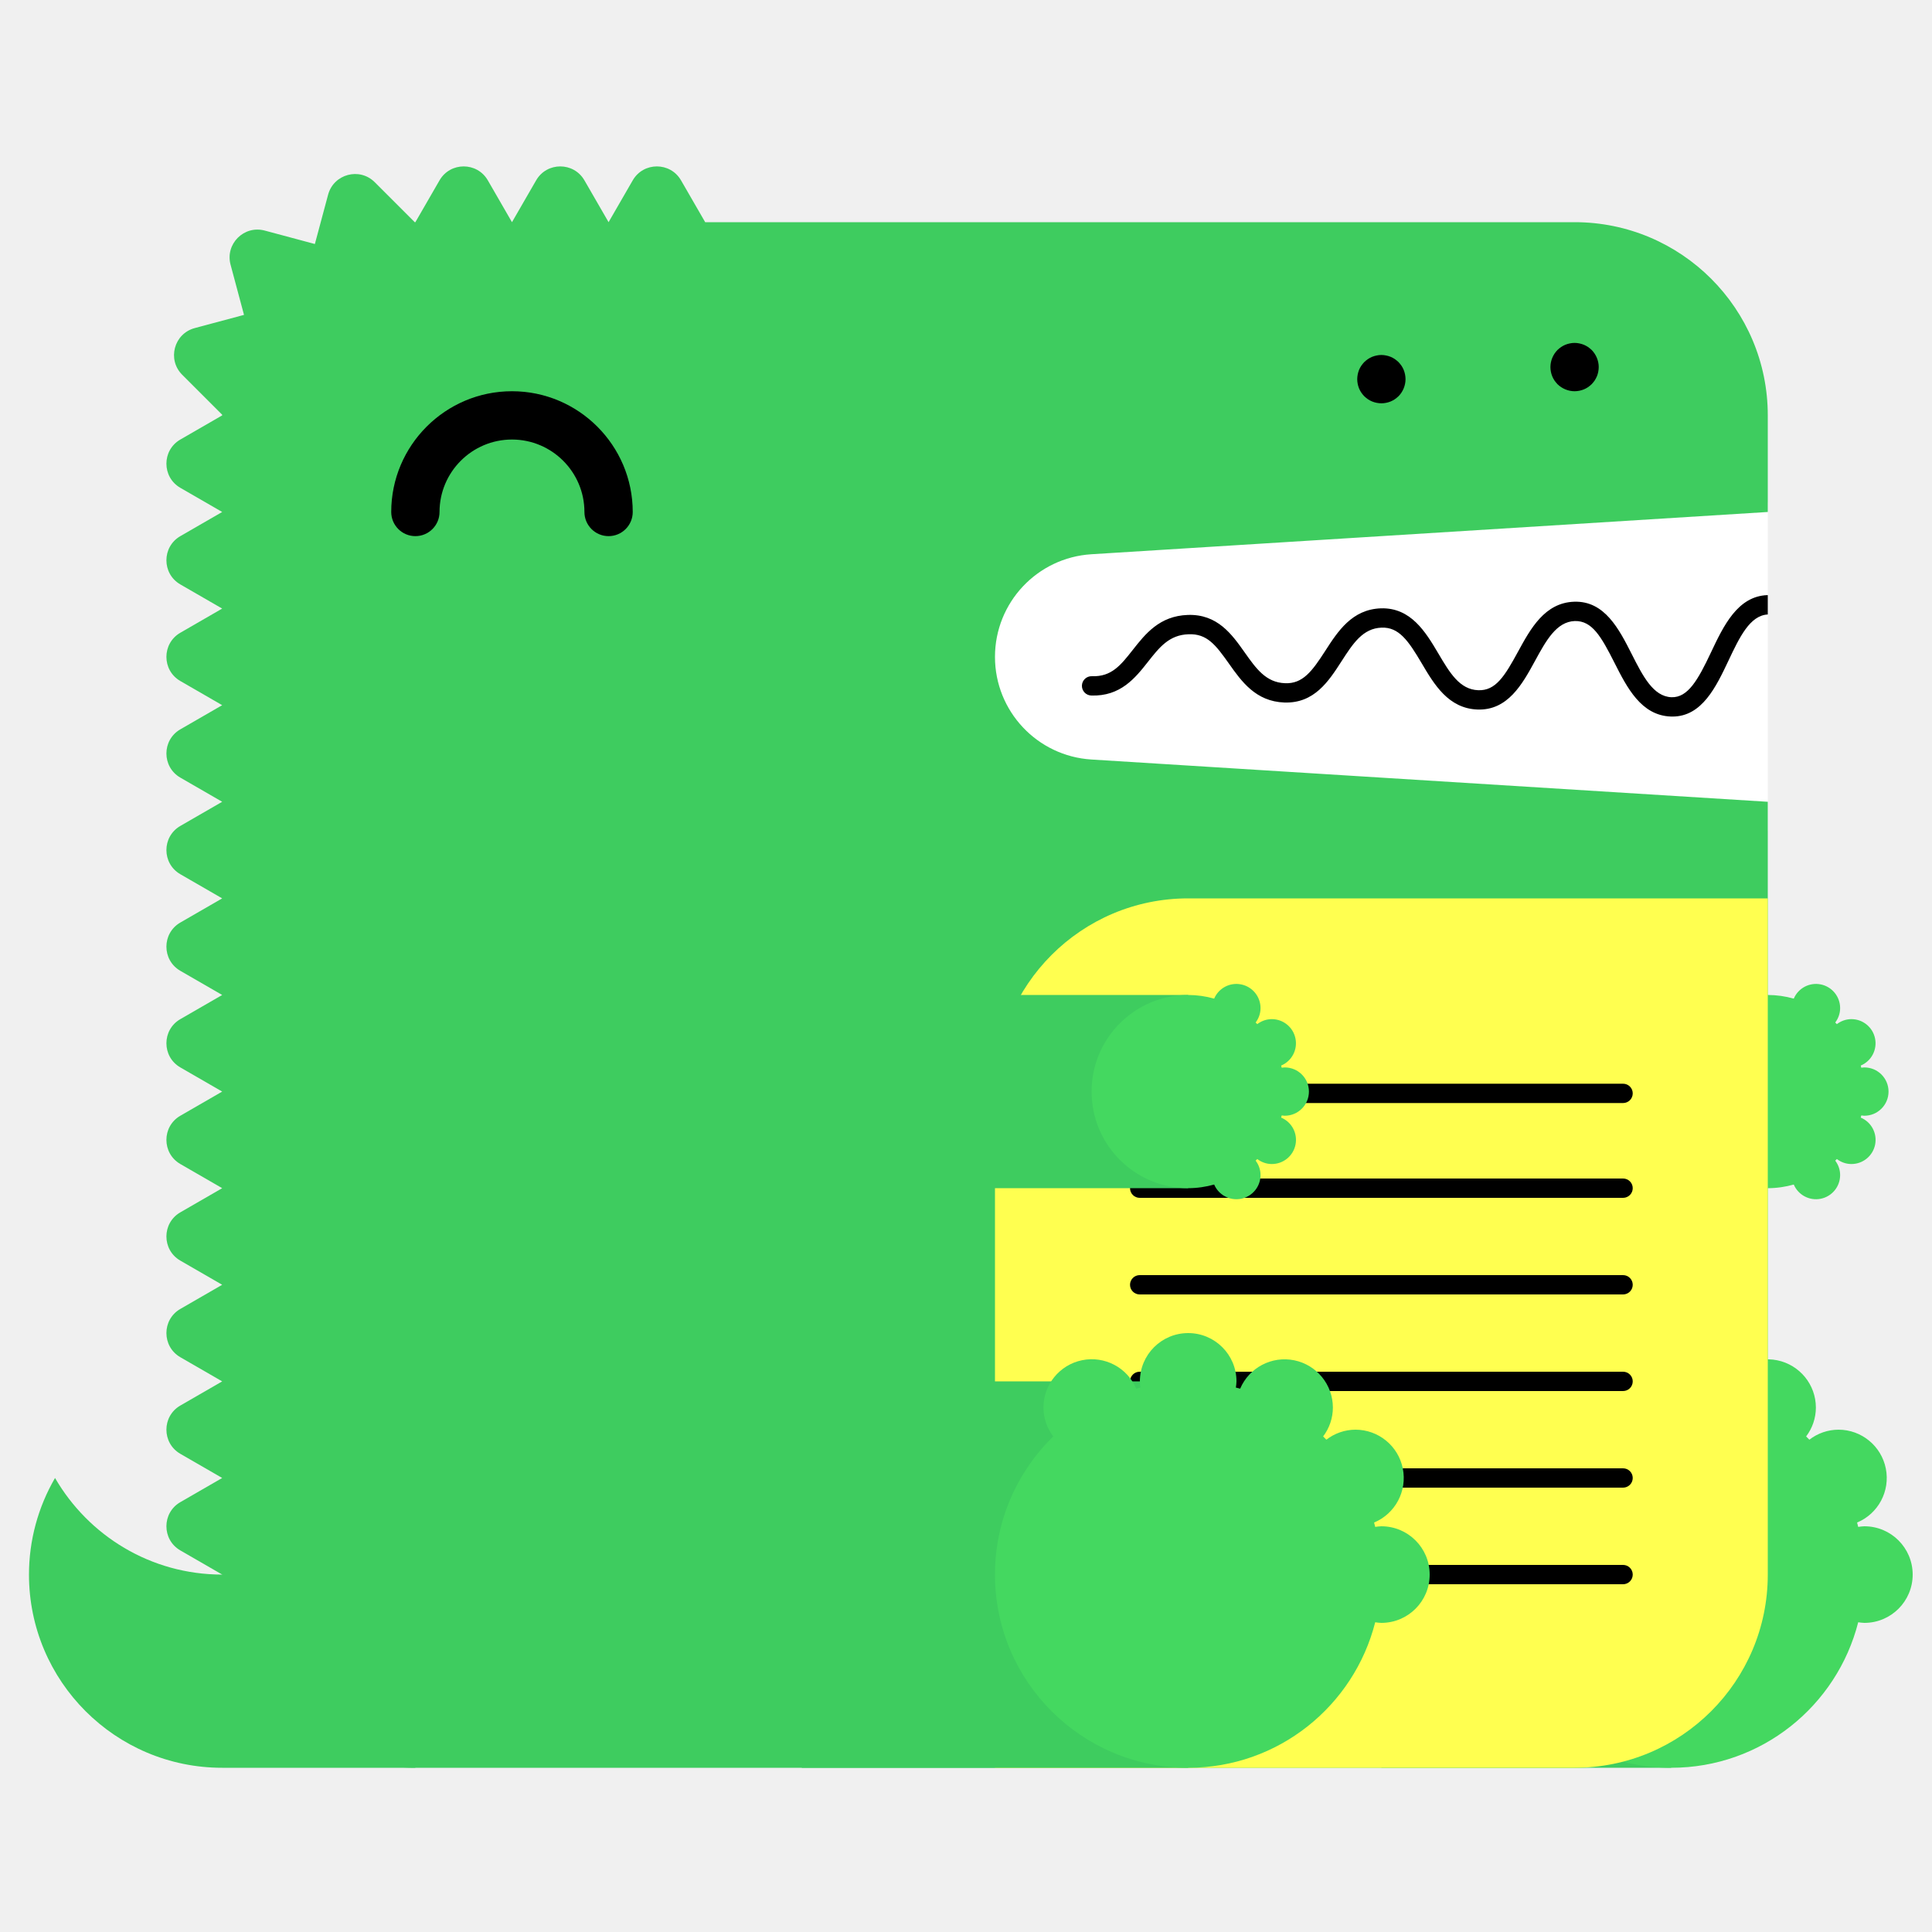
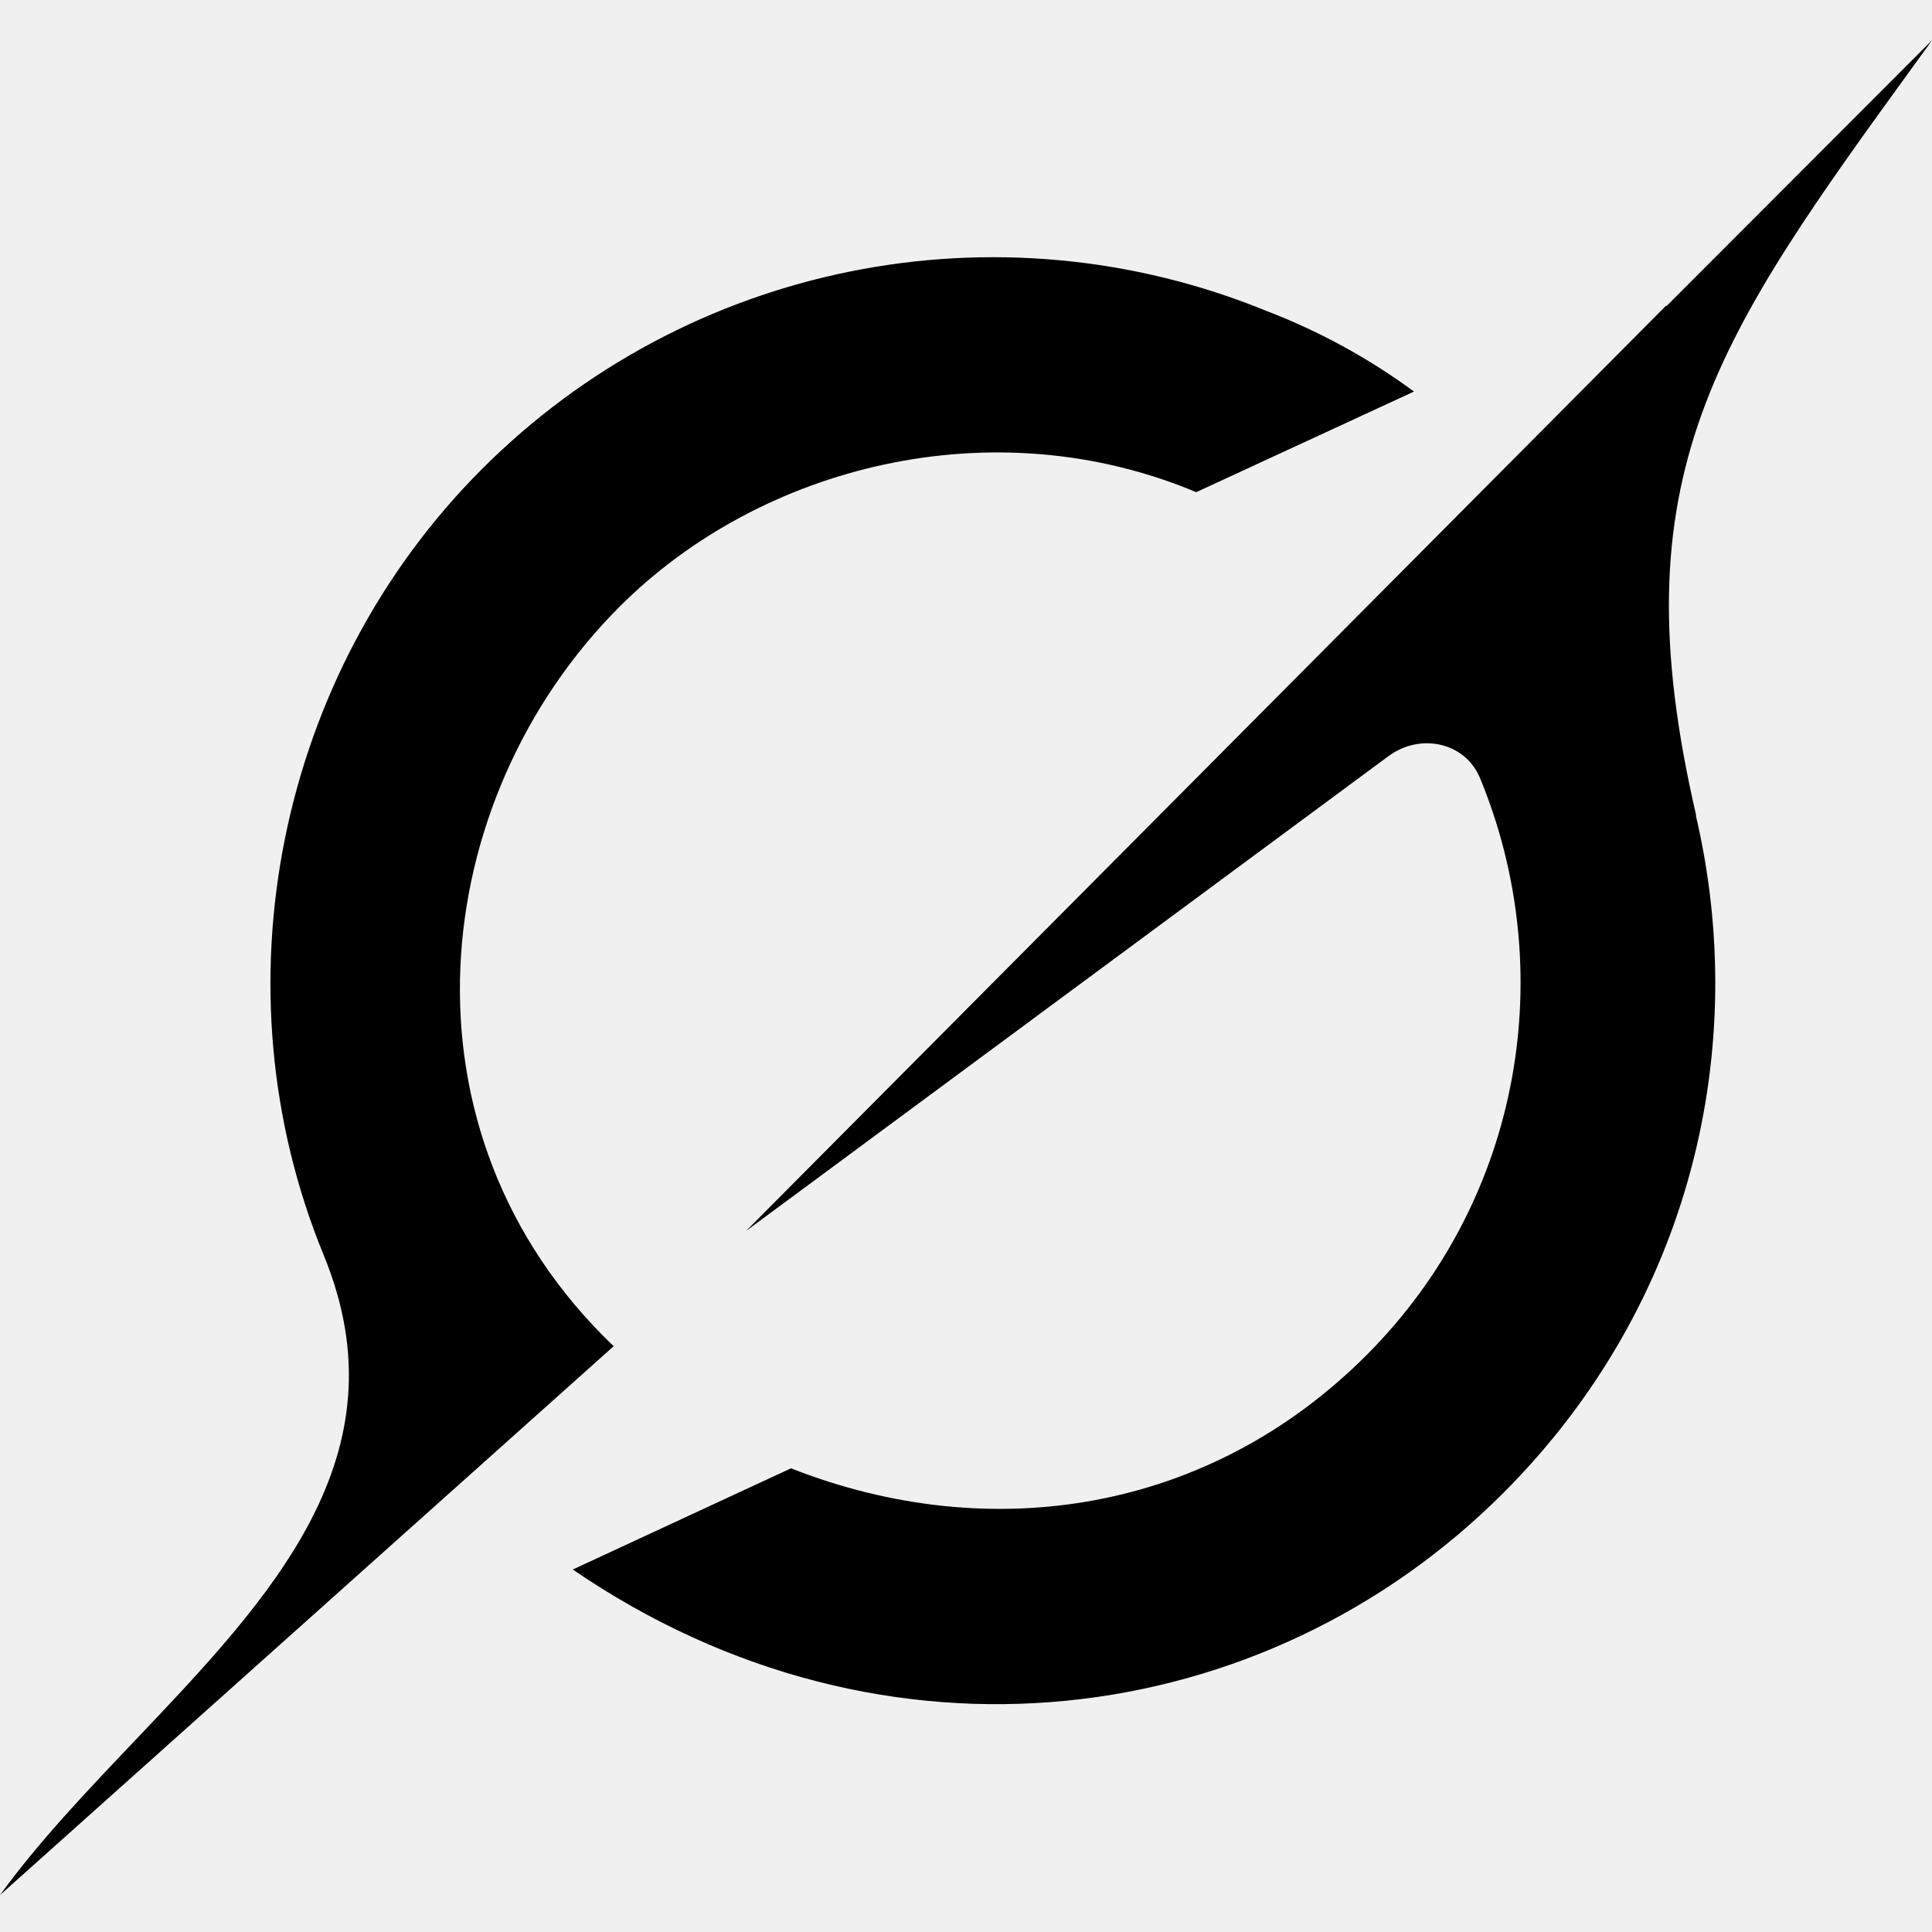
- <svg xmlns="http://www.w3.org/2000/svg" width="200" height="200" viewBox="0 0 200 200">
-   <g fill="none" fill-rule="evenodd">
-     <path fill="#FFF" d="M99 52h84v34H99z" />
-     <path d="M23 163c-7.398 0-13.843-4.027-17.303-10A19.886 19.886 0 0 0 3 163c0 11.046 8.954 20 20 20h20v-20H23z" fill="#3ECC5F" />
-     <path d="M112.98 57.376L183 53V43c0-11.046-8.954-20-20-20H73l-2.5-4.33c-1.112-1.925-3.889-1.925-5 0L63 23l-2.5-4.33c-1.111-1.925-3.889-1.925-5 0L53 23l-2.5-4.33c-1.111-1.925-3.889-1.925-5 0L43 23c-.022 0-.042.003-.065.003l-4.142-4.141c-1.57-1.571-4.252-.853-4.828 1.294l-1.369 5.104-5.192-1.392c-2.148-.575-4.111 1.389-3.535 3.536l1.39 5.193-5.102 1.367c-2.148.576-2.867 3.259-1.296 4.83l4.142 4.142c0 .021-.003.042-.003.064l-4.33 2.5c-1.925 1.111-1.925 3.889 0 5L23 53l-4.33 2.5c-1.925 1.111-1.925 3.889 0 5L23 63l-4.33 2.5c-1.925 1.111-1.925 3.889 0 5L23 73l-4.33 2.5c-1.925 1.111-1.925 3.889 0 5L23 83l-4.33 2.5c-1.925 1.111-1.925 3.889 0 5L23 93l-4.33 2.5c-1.925 1.111-1.925 3.889 0 5L23 103l-4.33 2.5c-1.925 1.111-1.925 3.889 0 5L23 113l-4.33 2.5c-1.925 1.111-1.925 3.889 0 5L23 123l-4.33 2.5c-1.925 1.111-1.925 3.889 0 5L23 133l-4.33 2.5c-1.925 1.111-1.925 3.889 0 5L23 143l-4.33 2.5c-1.925 1.111-1.925 3.889 0 5L23 153l-4.33 2.5c-1.925 1.111-1.925 3.889 0 5L23 163c0 11.046 8.954 20 20 20h120c11.046 0 20-8.954 20-20V83l-70.02-4.376A10.645 10.645 0 0 1 103 68c0-5.621 4.37-10.273 9.98-10.624" fill="#3ECC5F" />
-     <path fill="#3ECC5F" d="M143 183h30v-40h-30z" />
-     <path d="M193 158c-.219 0-.428.037-.639.064-.038-.15-.074-.301-.116-.451A5 5 0 0 0 190.32 148a4.96 4.96 0 0 0-3.016 1.036 26.531 26.531 0 0 0-.335-.336 4.955 4.955 0 0 0 1.011-2.987 5 5 0 0 0-9.599-1.959c-.148-.042-.297-.077-.445-.115.027-.211.064-.42.064-.639a5 5 0 0 0-5-5 5 5 0 0 0-5 5c0 .219.037.428.064.639-.148.038-.297.073-.445.115a4.998 4.998 0 0 0-9.599 1.959c0 1.125.384 2.151 1.011 2.987-3.717 3.632-6.031 8.693-6.031 14.3 0 11.046 8.954 20 20 20 9.339 0 17.16-6.41 19.361-15.064.211.027.42.064.639.064a5 5 0 0 0 5-5 5 5 0 0 0-5-5" fill="#44D860" />
-     <path fill="#3ECC5F" d="M153 123h30v-20h-30z" />
-     <path d="M193 115.5a2.5 2.5 0 1 0 0-5c-.109 0-.214.019-.319.032-.02-.075-.037-.15-.058-.225a2.501 2.501 0 0 0-.963-4.807c-.569 0-1.088.197-1.508.518a6.653 6.653 0 0 0-.168-.168c.314-.417.506-.931.506-1.494a2.5 2.5 0 0 0-4.8-.979A9.987 9.987 0 0 0 183 103c-5.522 0-10 4.478-10 10s4.478 10 10 10c.934 0 1.833-.138 2.69-.377a2.5 2.5 0 0 0 4.8-.979c0-.563-.192-1.077-.506-1.494.057-.055.113-.111.168-.168.42.321.939.518 1.508.518a2.5 2.5 0 0 0 .963-4.807c.021-.074.038-.15.058-.225.105.013.21.032.319.032" fill="#44D860" />
-     <path d="M63 55.5a2.5 2.5 0 0 1-2.5-2.5c0-4.136-3.364-7.5-7.5-7.5s-7.5 3.364-7.5 7.5a2.5 2.5 0 1 1-5 0c0-6.893 5.607-12.5 12.5-12.5S65.5 46.107 65.5 53a2.5 2.5 0 0 1-2.5 2.5" fill="#000" />
-     <path d="M103 183h60c11.046 0 20-8.954 20-20V93h-60c-11.046 0-20 8.954-20 20v70z" fill="#FFFF50" />
-     <path d="M168.02 124h-50.04a1 1 0 1 1 0-2h50.04a1 1 0 1 1 0 2m0 20h-50.04a1 1 0 1 1 0-2h50.04a1 1 0 1 1 0 2m0 20h-50.04a1 1 0 1 1 0-2h50.04a1 1 0 1 1 0 2m0-49.814h-50.04a1 1 0 1 1 0-2h50.04a1 1 0 1 1 0 2m0 19.814h-50.04a1 1 0 1 1 0-2h50.04a1 1 0 1 1 0 2m0 20h-50.04a1 1 0 1 1 0-2h50.04a1 1 0 1 1 0 2M183 61.611c-.012 0-.022-.006-.034-.005-3.09.105-4.552 3.196-5.842 5.923-1.346 2.85-2.387 4.703-4.093 4.647-1.889-.068-2.969-2.202-4.113-4.46-1.314-2.594-2.814-5.536-5.963-5.426-3.046.104-4.513 2.794-5.807 5.167-1.377 2.528-2.314 4.065-4.121 3.994-1.927-.07-2.951-1.805-4.136-3.813-1.321-2.236-2.848-4.75-5.936-4.664-2.994.103-4.465 2.385-5.763 4.4-1.373 2.13-2.335 3.428-4.165 3.351-1.973-.07-2.992-1.51-4.171-3.177-1.324-1.873-2.816-3.993-5.895-3.89-2.928.1-4.399 1.97-5.696 3.618-1.232 1.564-2.194 2.802-4.229 2.724a1 1 0 0 0-.072 2c3.017.101 4.545-1.8 5.872-3.487 1.177-1.496 2.193-2.787 4.193-2.855 1.926-.082 2.829 1.115 4.195 3.045 1.297 1.834 2.769 3.914 5.731 4.021 3.103.104 4.596-2.215 5.918-4.267 1.182-1.834 2.202-3.417 4.15-3.484 1.793-.067 2.769 1.35 4.145 3.681 1.297 2.197 2.766 4.686 5.787 4.796 3.125.108 4.634-2.62 5.949-5.035 1.139-2.088 2.214-4.06 4.119-4.126 1.793-.042 2.728 1.595 4.111 4.33 1.292 2.553 2.757 5.445 5.825 5.556l.169.003c3.064 0 4.518-3.075 5.805-5.794 1.139-2.41 2.217-4.68 4.067-4.773v-2z" fill="#000" />
-     <path fill="#3ECC5F" d="M83 183h40v-40H83z" />
-     <path d="M143 158c-.219 0-.428.037-.639.064-.038-.15-.074-.301-.116-.451A5 5 0 0 0 140.32 148a4.96 4.96 0 0 0-3.016 1.036 26.531 26.531 0 0 0-.335-.336 4.955 4.955 0 0 0 1.011-2.987 5 5 0 0 0-9.599-1.959c-.148-.042-.297-.077-.445-.115.027-.211.064-.42.064-.639a5 5 0 0 0-5-5 5 5 0 0 0-5 5c0 .219.037.428.064.639-.148.038-.297.073-.445.115a4.998 4.998 0 0 0-9.599 1.959c0 1.125.384 2.151 1.011 2.987-3.717 3.632-6.031 8.693-6.031 14.3 0 11.046 8.954 20 20 20 9.339 0 17.16-6.41 19.361-15.064.211.027.42.064.639.064a5 5 0 0 0 5-5 5 5 0 0 0-5-5" fill="#44D860" />
-     <path fill="#3ECC5F" d="M83 123h40v-20H83z" />
-     <path d="M133 115.5a2.5 2.5 0 1 0 0-5c-.109 0-.214.019-.319.032-.02-.075-.037-.15-.058-.225a2.501 2.501 0 0 0-.963-4.807c-.569 0-1.088.197-1.508.518a6.653 6.653 0 0 0-.168-.168c.314-.417.506-.931.506-1.494a2.5 2.5 0 0 0-4.8-.979A9.987 9.987 0 0 0 123 103c-5.522 0-10 4.478-10 10s4.478 10 10 10c.934 0 1.833-.138 2.69-.377a2.5 2.5 0 0 0 4.8-.979c0-.563-.192-1.077-.506-1.494.057-.055.113-.111.168-.168.42.321.939.518 1.508.518a2.5 2.5 0 0 0 .963-4.807c.021-.074.038-.15.058-.225.105.013.21.032.319.032" fill="#44D860" />
-     <path d="M143 41.75c-.16 0-.33-.02-.49-.05a2.52 2.52 0 0 1-.47-.14c-.15-.06-.29-.14-.431-.23-.13-.09-.259-.2-.38-.31-.109-.12-.219-.24-.309-.38s-.17-.28-.231-.43a2.619 2.619 0 0 1-.189-.96c0-.16.02-.33.05-.49.03-.16.08-.31.139-.47.061-.15.141-.29.231-.43.09-.13.2-.26.309-.38.121-.11.25-.22.38-.31.141-.09.281-.17.431-.23.149-.06.31-.11.47-.14.32-.07.65-.07.98 0 .159.03.32.08.47.14.149.06.29.14.43.23.13.09.259.2.38.31.11.12.22.25.31.38.09.14.17.28.23.43.06.16.11.31.14.47.029.16.05.33.05.49 0 .66-.271 1.31-.73 1.77-.121.11-.25.22-.38.31-.14.09-.281.17-.43.23a2.565 2.565 0 0 1-.96.19m20-1.25c-.66 0-1.3-.27-1.771-.73a3.802 3.802 0 0 1-.309-.38c-.09-.14-.17-.28-.231-.43a2.619 2.619 0 0 1-.189-.96c0-.66.27-1.3.729-1.77.121-.11.25-.22.38-.31.141-.09.281-.17.431-.23.149-.06.31-.11.47-.14.32-.07.66-.07.98 0 .159.03.32.08.47.14.149.06.29.14.43.23.13.09.259.2.38.31.459.47.73 1.11.73 1.77 0 .16-.021.33-.05.49-.03.16-.08.32-.14.47-.07.15-.14.29-.23.43-.09.13-.2.26-.31.38-.121.11-.25.22-.38.31-.14.09-.281.17-.43.23a2.565 2.565 0 0 1-.96.19" fill="#000" />
-   </g>
+ <svg xmlns="http://www.w3.org/2000/svg" fill="currentColor" fill-rule="evenodd" height="1em" style="flex:none;line-height:1" viewBox="0 0 24 24" width="1em">
+   <path d="M9.27 15.29l7.978-5.897c.391-.29.95-.177 1.137.272.98 2.369.542 5.215-1.41 7.169-1.951 1.954-4.667 2.382-7.149 1.406l-2.711 1.257c3.889 2.661 8.611 2.003 11.562-.953 2.341-2.344 3.066-5.539 2.388-8.42l.006.007c-.983-4.232.242-5.924 2.75-9.383.06-.082.12-.164.179-.248l-3.301 3.305v-.01L9.267 15.292M7.623 16.723c-2.792-2.67-2.31-6.801.071-9.184 1.761-1.763 4.647-2.483 7.166-1.425l2.705-1.25a7.808 7.808 0 00-1.829-1A8.975 8.975 0 005.984 5.83c-2.533 2.536-3.33 6.436-1.962 9.764 1.022 2.487-.653 4.246-2.34 6.022-.599.63-1.199 1.259-1.682 1.925l7.62-6.815" />
</svg>
